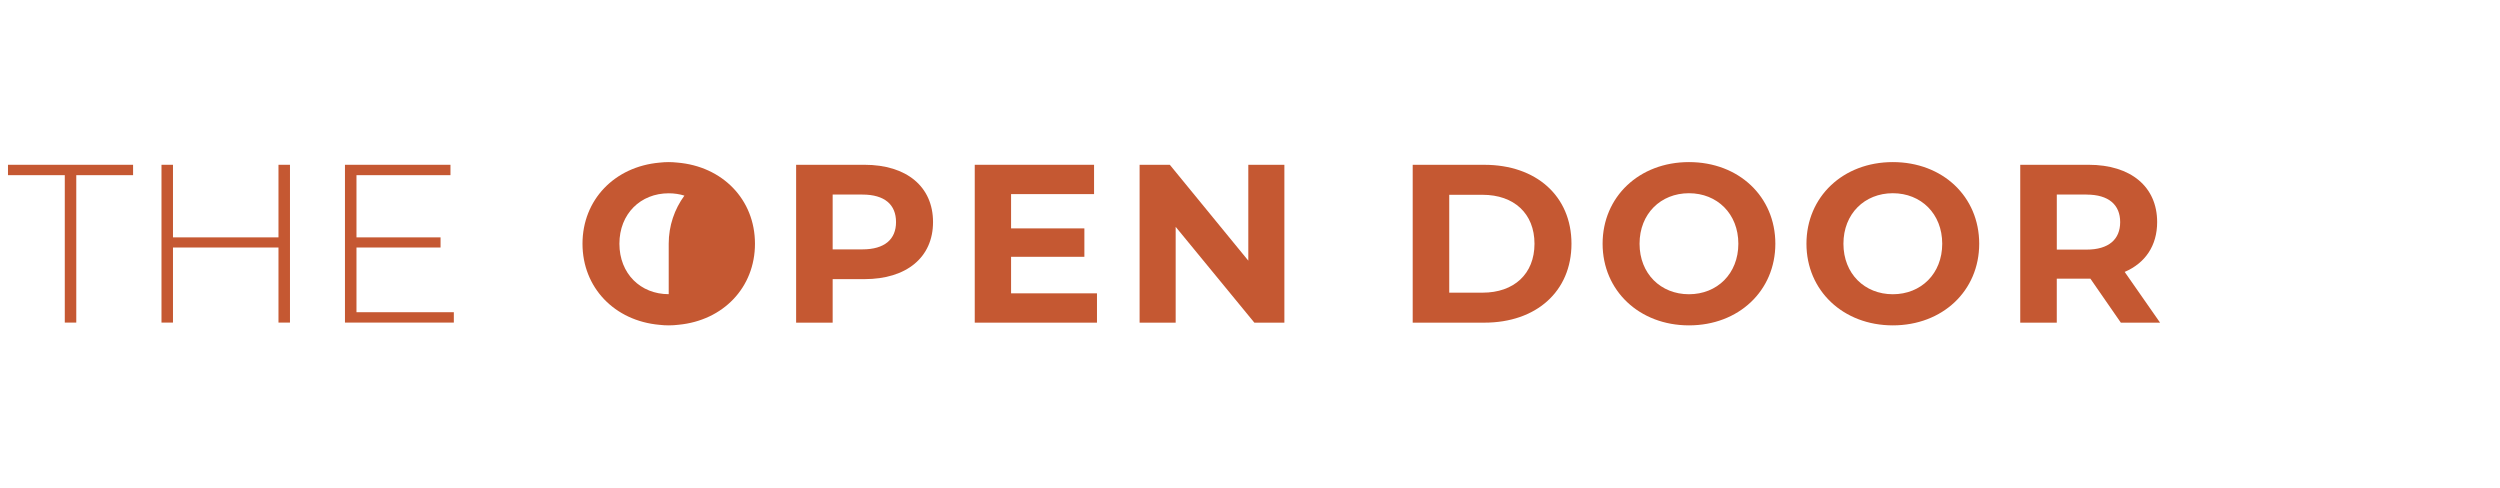
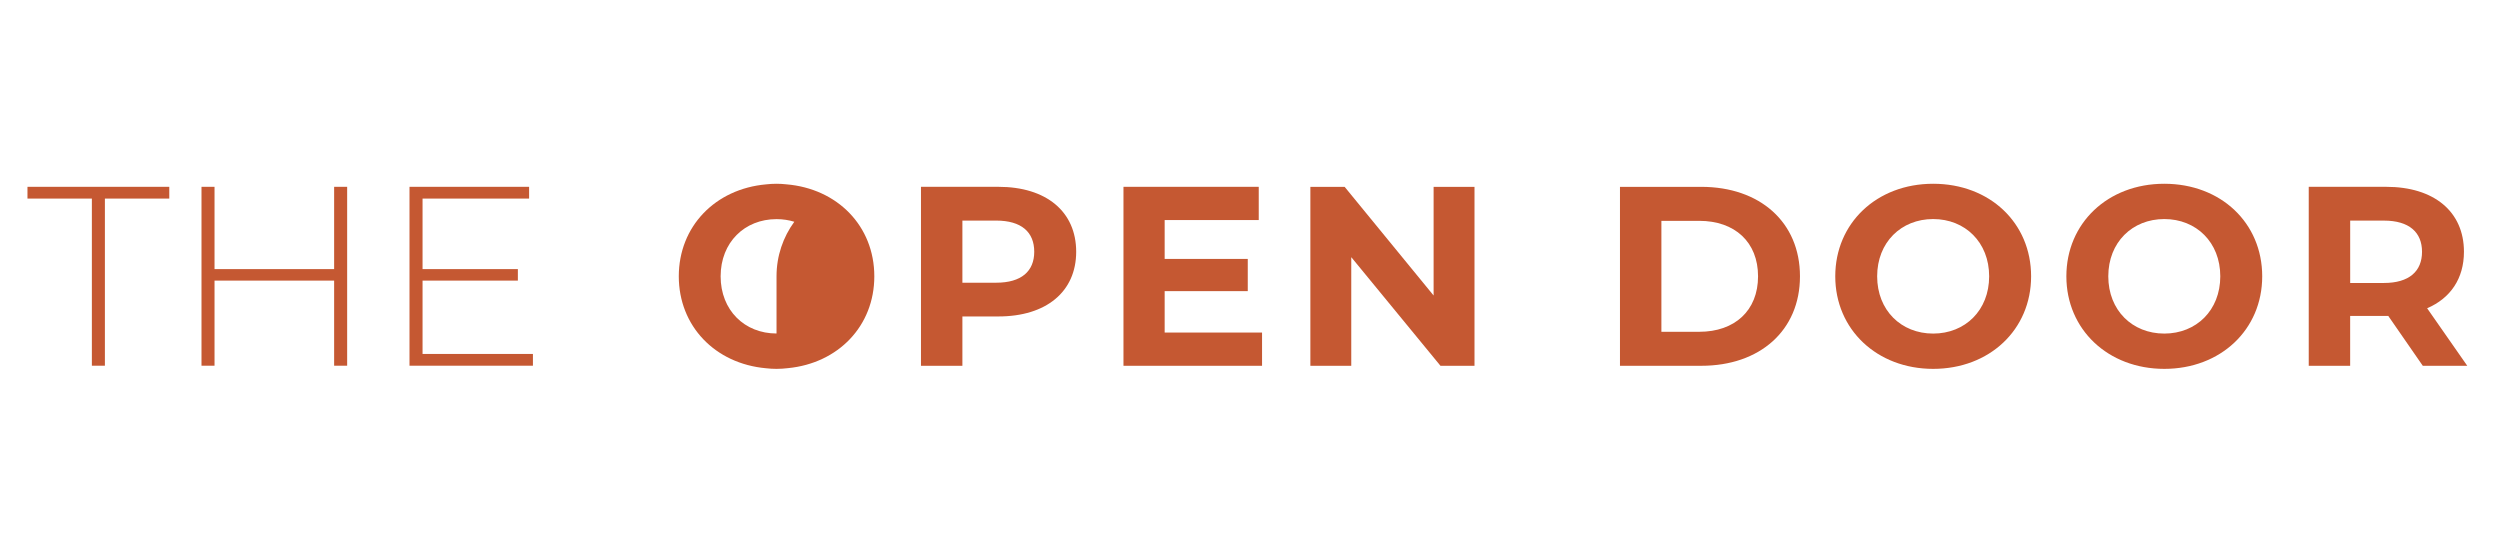
- <svg xmlns="http://www.w3.org/2000/svg" id="Layer_14" data-name="Layer 14" viewBox="143 0 1077 210">
+ <svg xmlns="http://www.w3.org/2000/svg" id="Layer_14" data-name="Layer 14" viewBox="136 0 950 210">
  <defs>
    <style>
      .cls-1 {
        fill: #c55832;
      }
    </style>
  </defs>
  <g>
    <path class="cls-1" d="M468.24,105c0-19.09-14.02-33.36-33.48-34.96-1.21-.13-2.43-.21-3.67-.21-1.35,0-2.68.08-3.98.23-19.37,1.73-33.17,16.03-33.17,34.94s13.8,33.21,33.17,34.94c1.31.15,2.64.23,3.98.23,1.46,0,2.89-.1,4.3-.27,19.13-1.85,32.85-16.02,32.85-34.9ZM431.08,126.73c-12.13,0-21.24-8.83-21.24-21.73s9.12-21.73,21.24-21.73c2.39,0,4.65.35,6.76,1-4.25,5.81-6.76,12.97-6.76,20.72v21.73h0Z" />
    <path class="cls-1" d="M544.95,95.67c0,15.16-11.37,24.58-29.54,24.58h-13.7v18.75h-15.74v-68.01h29.44c18.17,0,29.54,9.42,29.54,24.68ZM529.01,95.67c0-7.48-4.86-11.85-14.48-11.85h-12.82v23.61h12.82c9.62,0,14.48-4.37,14.48-11.76Z" />
    <path class="cls-1" d="M615.58,126.37v12.63h-52.66v-68.01h51.4v12.63h-35.75v14.77h31.58v12.24h-31.58v15.74h37.02Z" />
    <path class="cls-1" d="M696.31,71v68.01h-12.92l-33.91-41.29v41.29h-15.54v-68.01h13.02l33.81,41.29v-41.29h15.54Z" />
    <path class="cls-1" d="M751.59,71h30.9c22.25,0,37.5,13.41,37.5,34s-15.25,34-37.5,34h-30.9v-68.01ZM781.71,126.08c13.5,0,22.35-8.06,22.35-21.08s-8.84-21.08-22.35-21.08h-14.38v42.17h14.38Z" />
    <path class="cls-1" d="M833.4,105c0-20.21,15.74-35.17,37.21-35.17s37.21,14.86,37.21,35.17-15.84,35.17-37.21,35.17-37.21-14.96-37.21-35.17ZM891.88,105c0-12.92-9.13-21.76-21.28-21.76s-21.28,8.84-21.28,21.76,9.13,21.76,21.28,21.76,21.28-8.84,21.28-21.76Z" />
    <path class="cls-1" d="M921.22,105c0-20.21,15.74-35.17,37.21-35.17s37.21,14.86,37.21,35.17-15.84,35.17-37.21,35.17-37.21-14.96-37.21-35.17ZM979.71,105c0-12.92-9.13-21.76-21.28-21.76s-21.28,8.84-21.28,21.76,9.13,21.76,21.28,21.76,21.28-8.84,21.28-21.76Z" />
    <path class="cls-1" d="M1056.66,139l-13.12-18.95h-14.48v18.95h-15.74v-68.01h29.44c18.17,0,29.54,9.42,29.54,24.68,0,10.2-5.15,17.68-13.99,21.47l15.25,21.86h-16.91ZM1041.89,83.82h-12.82v23.71h12.82c9.62,0,14.48-4.47,14.48-11.85s-4.86-11.85-14.48-11.85Z" />
  </g>
  <g>
    <path class="cls-1" d="M170.91,75.46h-24.47v-4.47h53.89v4.47h-24.47v63.51h-4.95v-63.51Z" />
    <path class="cls-1" d="M267.92,70.99v67.98h-4.95v-32.34h-45.45v32.34h-4.95v-67.98h4.95v31.27h45.45v-31.27h4.95Z" />
    <path class="cls-1" d="M338.51,134.5v4.47h-46.9v-67.98h45.45v4.47h-40.49v26.8h36.22v4.37h-36.22v27.87h41.95Z" />
  </g>
</svg>
